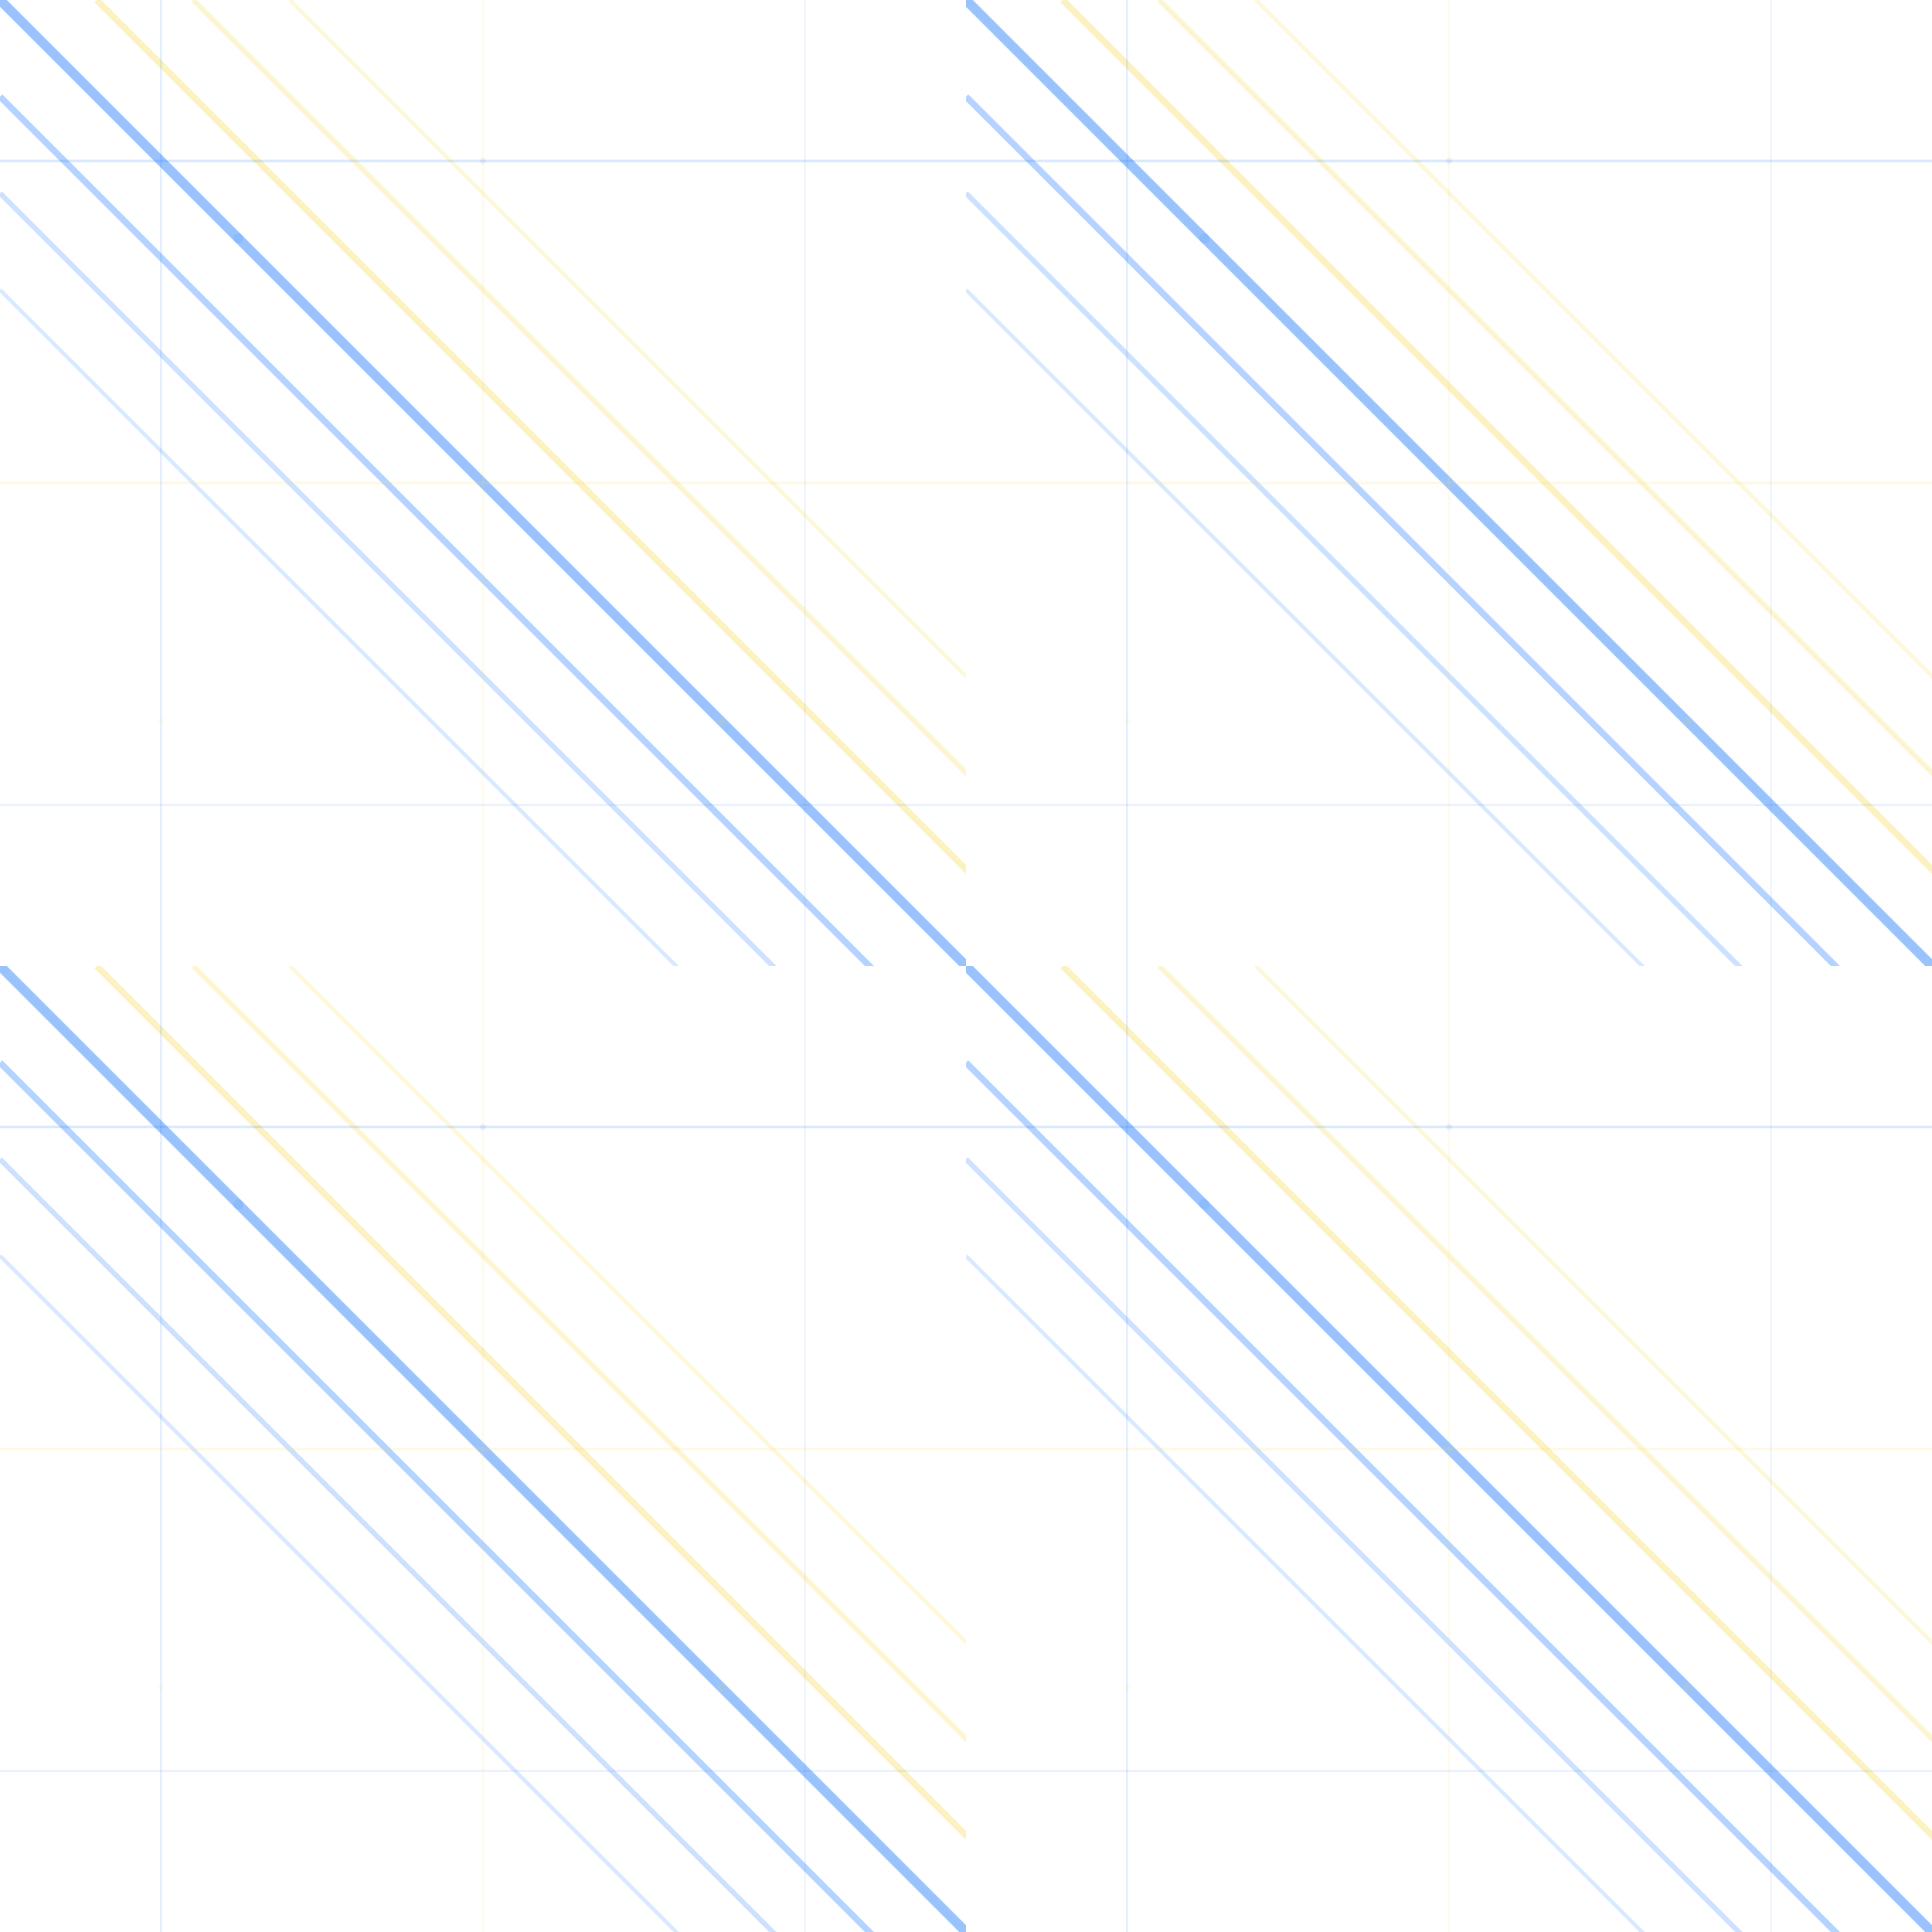
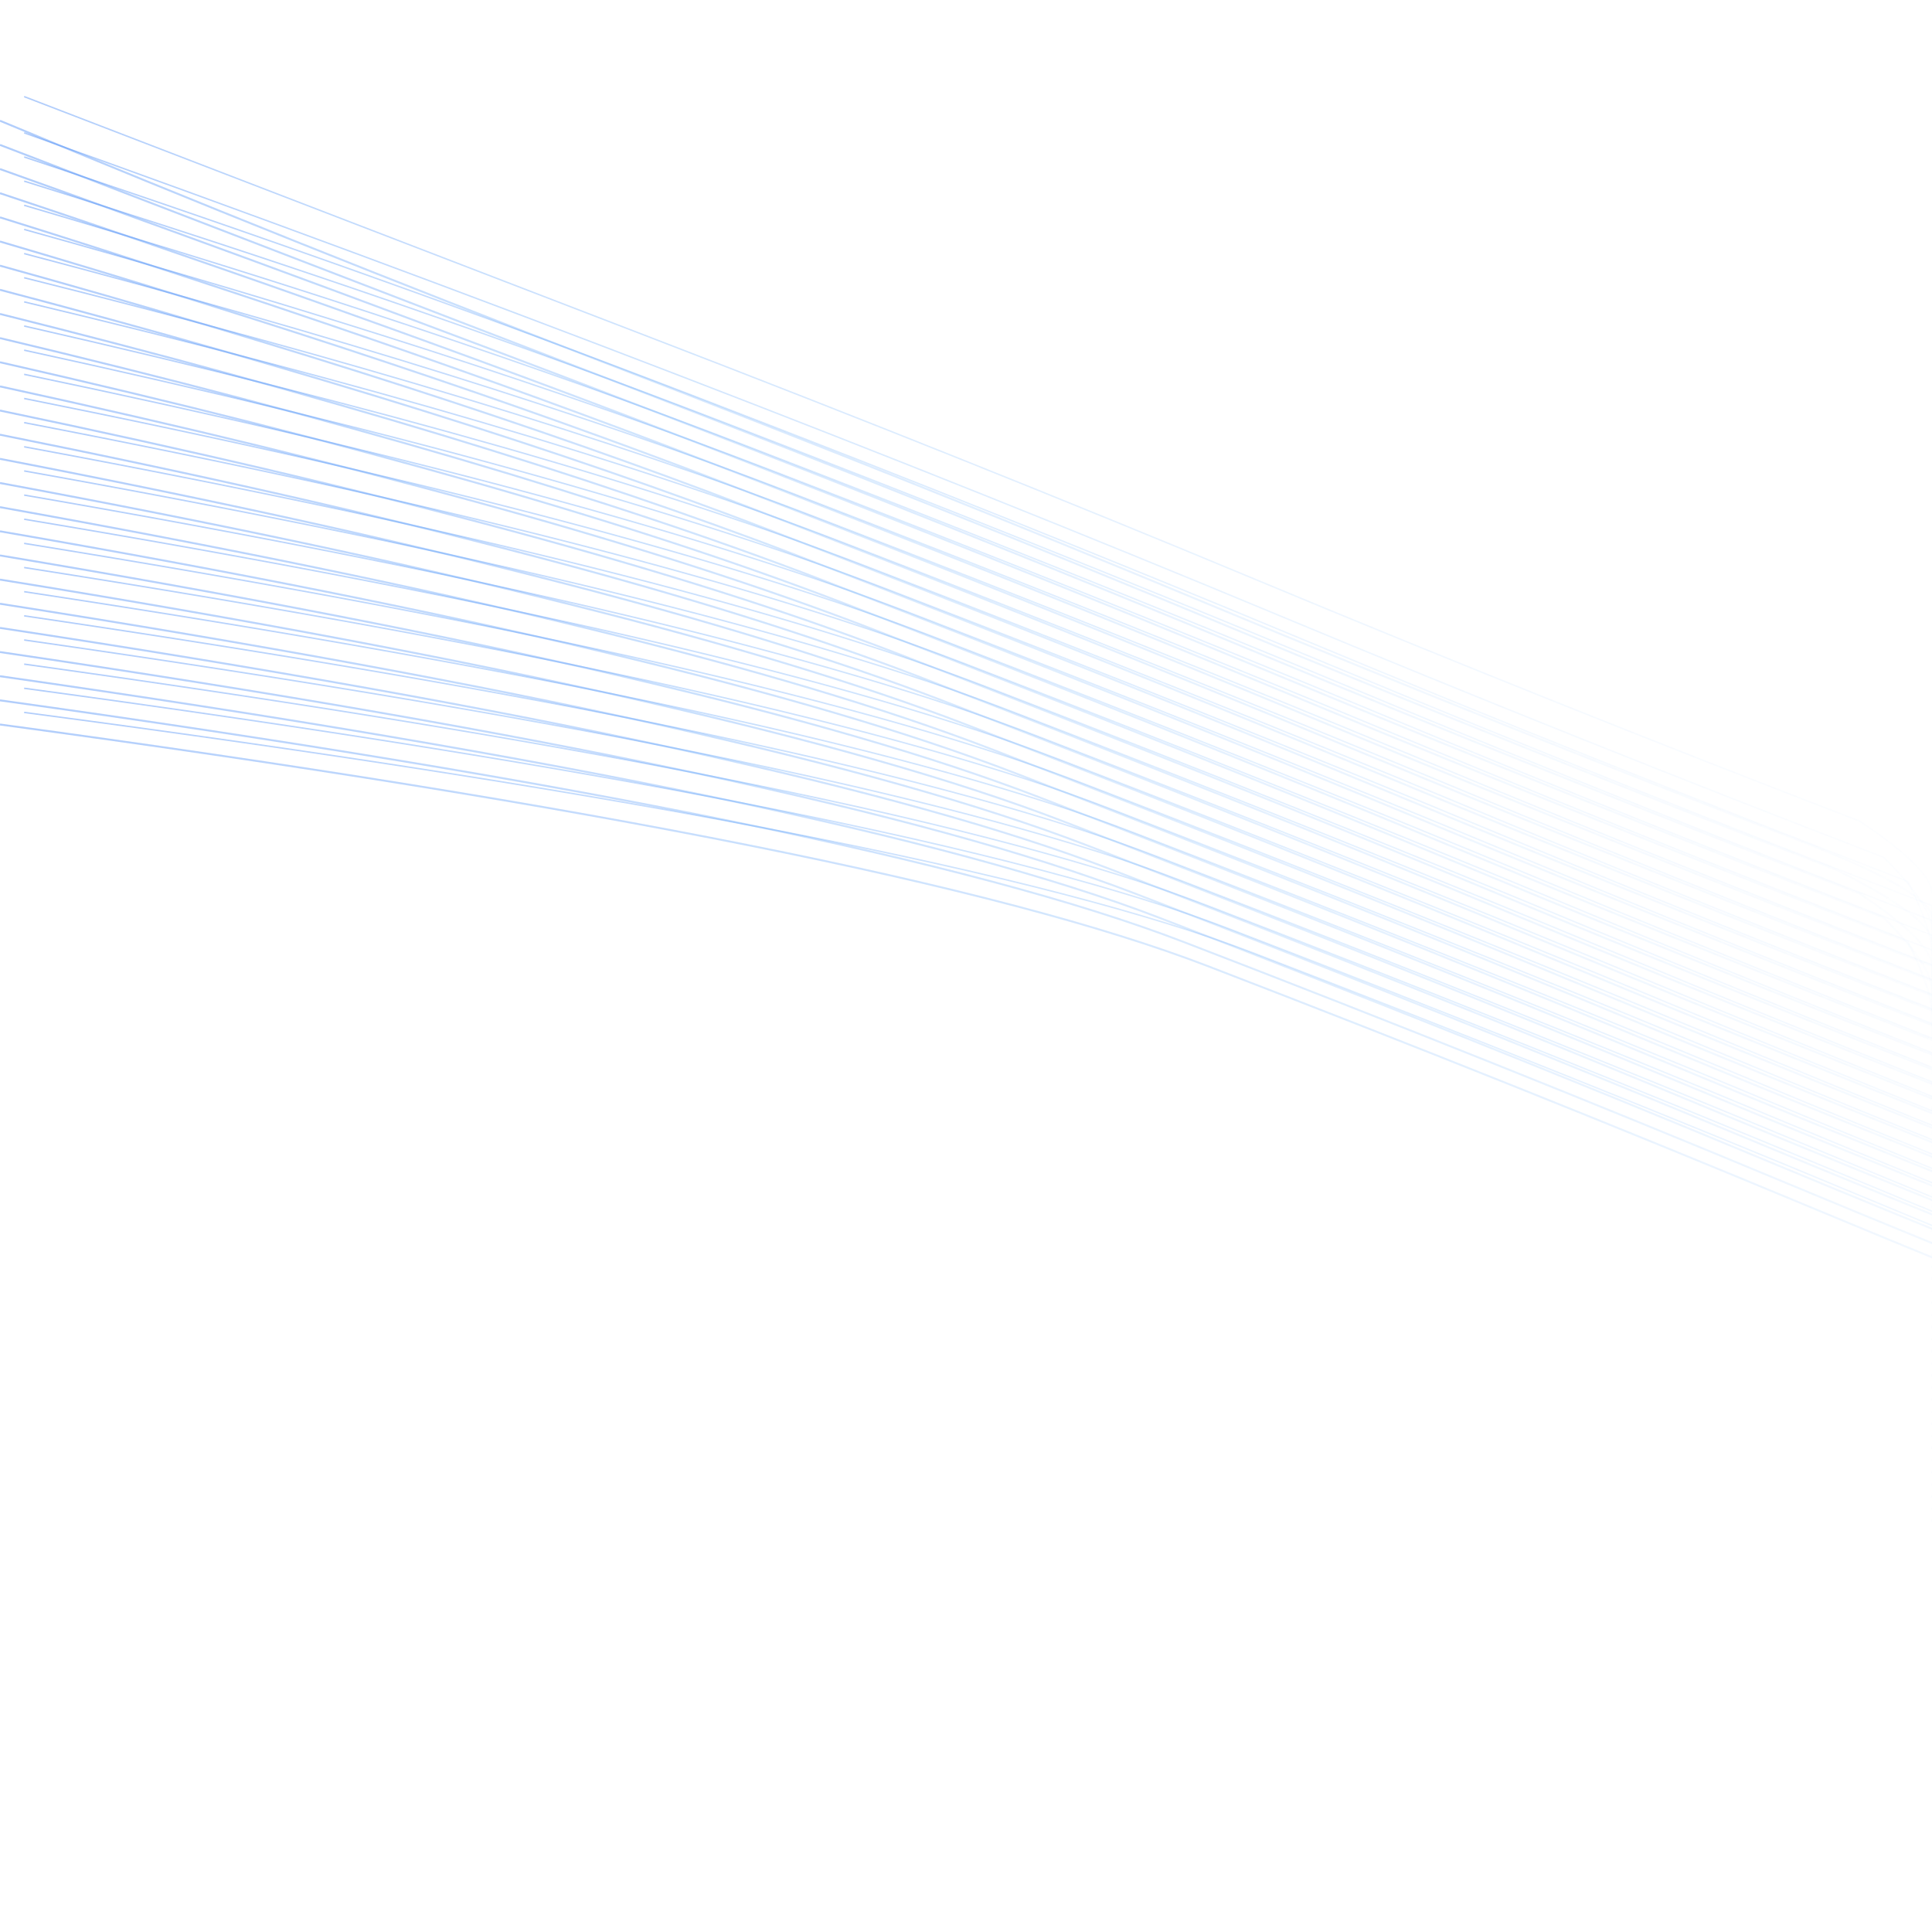
- <svg xmlns="http://www.w3.org/2000/svg" width="300" height="300" viewBox="0 0 300 300">
+ <svg xmlns="http://www.w3.org/2000/svg" width="800" height="800" viewBox="0 0 800 800">
  <defs>
-     <pattern id="stylishLines" x="0" y="0" width="150" height="150" patternUnits="userSpaceOnUse">
-       <line x1="0" y1="0" x2="150" y2="150" stroke="#036AFA" stroke-width="1.5" opacity="0.4" />
-       <line x1="0" y1="15" x2="150" y2="165" stroke="#036AFA" stroke-width="1" opacity="0.3" />
-       <line x1="0" y1="30" x2="150" y2="180" stroke="#036AFA" stroke-width="0.8" opacity="0.2" />
-       <line x1="0" y1="45" x2="150" y2="195" stroke="#036AFA" stroke-width="0.6" opacity="0.15" />
-       <line x1="15" y1="0" x2="165" y2="150" stroke="#F7D74A" stroke-width="1" opacity="0.35" />
-       <line x1="30" y1="0" x2="180" y2="150" stroke="#F7D74A" stroke-width="0.8" opacity="0.25" />
-       <line x1="45" y1="0" x2="195" y2="150" stroke="#F7D74A" stroke-width="0.6" opacity="0.2" />
-       <line x1="0" y1="25" x2="150" y2="25" stroke="#036AFA" stroke-width="0.4" opacity="0.15" />
-       <line x1="0" y1="75" x2="150" y2="75" stroke="#F7D74A" stroke-width="0.4" opacity="0.15" />
-       <line x1="0" y1="125" x2="150" y2="125" stroke="#036AFA" stroke-width="0.3" opacity="0.1" />
-       <line x1="25" y1="0" x2="25" y2="150" stroke="#036AFA" stroke-width="0.3" opacity="0.12" />
-       <line x1="75" y1="0" x2="75" y2="150" stroke="#F7D74A" stroke-width="0.3" opacity="0.12" />
-       <line x1="125" y1="0" x2="125" y2="150" stroke="#036AFA" stroke-width="0.25" opacity="0.08" />
-       <circle cx="37" cy="37" r="0.8" fill="#036AFA" opacity="0.1" />
-       <circle cx="112" cy="112" r="0.6" fill="#F7D74A" opacity="0.12" />
-       <circle cx="75" cy="25" r="0.5" fill="#036AFA" opacity="0.08" />
-       <circle cx="25" cy="112" r="0.5" fill="#F7D74A" opacity="0.08" />
-     </pattern>
+     <linearGradient id="lineGradient" x1="0%" y1="0%" x2="100%" y2="100%">
+       <stop offset="0%" style="stop-color:#3b82f6;stop-opacity:0.4" />
+       <stop offset="30%" style="stop-color:#60a5fa;stop-opacity:0.3" />
+       <stop offset="60%" style="stop-color:#93c5fd;stop-opacity:0.2" />
+       <stop offset="100%" style="stop-color:#dbeafe;stop-opacity:0.05" />
+     </linearGradient>
  </defs>
-   <rect width="300" height="300" fill="url(#stylishLines)" />
+   <path d="M0,50 Q120,100 250,150 Q380,200 500,250 Q620,300 750,350 Q800,370 800,380" stroke="url(#lineGradient)" stroke-width="0.8" fill="none" />
+   <path d="M0,60 Q130,110 260,160 Q390,210 510,260 Q630,310 760,360 Q800,380 800,390" stroke="url(#lineGradient)" stroke-width="0.8" fill="none" />
+   <path d="M0,70 Q140,120 270,170 Q400,220 520,270 Q640,320 770,370 Q800,390 800,400" stroke="url(#lineGradient)" stroke-width="0.8" fill="none" />
+   <path d="M0,80 Q150,130 280,180 Q410,230 530,280 Q650,330 780,380 Q800,400 800,410" stroke="url(#lineGradient)" stroke-width="0.8" fill="none" />
+   <path d="M0,90 Q160,140 290,190 Q420,240 540,290 Q660,340 790,390 Q800,410 800,420" stroke="url(#lineGradient)" stroke-width="0.8" fill="none" />
+   <path d="M0,100 Q170,150 300,200 Q430,250 550,300 Q670,350 800,400 Q800,420 800,430" stroke="url(#lineGradient)" stroke-width="0.8" fill="none" />
+   <path d="M0,110 Q180,160 310,210 Q440,260 560,310 Q680,360 810,410 Q800,430 800,440" stroke="url(#lineGradient)" stroke-width="0.8" fill="none" />
+   <path d="M0,120 Q190,170 320,220 Q450,270 570,320 Q690,370 820,420 Q800,440 800,450" stroke="url(#lineGradient)" stroke-width="0.8" fill="none" />
+   <path d="M0,130 Q200,180 330,230 Q460,280 580,330 Q700,380 830,430 Q800,450 800,460" stroke="url(#lineGradient)" stroke-width="0.8" fill="none" />
+   <path d="M0,140 Q210,190 340,240 Q470,290 590,340 Q710,390 840,440 Q800,460 800,470" stroke="url(#lineGradient)" stroke-width="0.8" fill="none" />
+   <path d="M0,150 Q220,200 350,250 Q480,300 600,350 Q720,400 850,450 Q800,470 800,480" stroke="url(#lineGradient)" stroke-width="0.8" fill="none" />
+   <path d="M0,160 Q230,210 360,260 Q490,310 610,360 Q730,410 860,460 Q800,480 800,490" stroke="url(#lineGradient)" stroke-width="0.8" fill="none" />
+   <path d="M0,170 Q240,220 370,270 Q500,320 620,370 Q740,420 870,470 Q800,490 800,500" stroke="url(#lineGradient)" stroke-width="0.8" fill="none" />
+   <path d="M0,180 Q250,230 380,280 Q510,330 630,380 Q750,430 880,480 Q800,500 800,510" stroke="url(#lineGradient)" stroke-width="0.8" fill="none" />
+   <path d="M0,190 Q260,240 390,290 Q520,340 640,390 Q760,440 890,490 Q800,510 800,520" stroke="url(#lineGradient)" stroke-width="0.8" fill="none" />
+   <path d="M0,200 Q270,250 400,300 Q530,350 650,400 Q770,450 900,500 Q800,520 800,530" stroke="url(#lineGradient)" stroke-width="0.8" fill="none" />
+   <path d="M0,210 Q280,260 410,310 Q540,360 660,410 Q780,460 910,510 Q800,530 800,540" stroke="url(#lineGradient)" stroke-width="0.8" fill="none" />
+   <path d="M0,220 Q290,270 420,320 Q550,370 670,420 Q790,470 920,520 Q800,540 800,550" stroke="url(#lineGradient)" stroke-width="0.8" fill="none" />
+   <path d="M0,230 Q300,280 430,330 Q560,380 680,430 Q800,480 930,530 Q800,550 800,560" stroke="url(#lineGradient)" stroke-width="0.8" fill="none" />
+   <path d="M0,240 Q310,290 440,340 Q570,390 690,440 Q810,490 940,540 Q800,560 800,570" stroke="url(#lineGradient)" stroke-width="0.8" fill="none" />
+   <path d="M0,250 Q320,300 450,350 Q580,400 700,450 Q820,500 950,550 Q800,570 800,580" stroke="url(#lineGradient)" stroke-width="0.8" fill="none" />
+   <path d="M0,260 Q330,310 460,360 Q590,410 710,460 Q830,510 960,560 Q800,580 800,590" stroke="url(#lineGradient)" stroke-width="0.8" fill="none" />
+   <path d="M0,270 Q340,320 470,370 Q600,420 720,470 Q840,520 970,570 Q800,590 800,600" stroke="url(#lineGradient)" stroke-width="0.8" fill="none" />
+   <path d="M0,280 Q350,330 480,380 Q610,430 730,480 Q850,530 980,580 Q800,600 800,610" stroke="url(#lineGradient)" stroke-width="0.8" fill="none" />
+   <path d="M0,290 Q360,340 490,390 Q620,440 740,490 Q860,540 990,590 Q800,610 800,620" stroke="url(#lineGradient)" stroke-width="0.8" fill="none" />
+   <path d="M0,300 Q370,350 500,400 Q630,450 750,500 Q870,550 1000,600 Q800,620 800,630" stroke="url(#lineGradient)" stroke-width="0.8" fill="none" />
+   <path d="M10,40 Q140,90 270,140 Q400,190 520,240 Q640,290 770,340 Q800,360 800,370" stroke="url(#lineGradient)" stroke-width="0.6" fill="none" />
+   <path d="M10,55 Q150,105 280,155 Q410,205 530,255 Q650,305 780,355 Q800,375 800,385" stroke="url(#lineGradient)" stroke-width="0.6" fill="none" />
+   <path d="M10,65 Q160,115 290,165 Q420,215 540,265 Q660,315 790,365 Q800,385 800,395" stroke="url(#lineGradient)" stroke-width="0.6" fill="none" />
+   <path d="M10,75 Q170,125 300,175 Q430,225 550,275 Q670,325 800,375 Q800,395 800,405" stroke="url(#lineGradient)" stroke-width="0.6" fill="none" />
+   <path d="M10,85 Q180,135 310,185 Q440,235 560,285 Q680,335 810,385 Q800,405 800,415" stroke="url(#lineGradient)" stroke-width="0.6" fill="none" />
+   <path d="M10,95 Q190,145 320,195 Q450,245 570,295 Q690,345 820,395 Q800,415 800,425" stroke="url(#lineGradient)" stroke-width="0.6" fill="none" />
+   <path d="M10,105 Q200,155 330,205 Q460,255 580,305 Q700,355 830,405 Q800,425 800,435" stroke="url(#lineGradient)" stroke-width="0.6" fill="none" />
+   <path d="M10,115 Q210,165 340,215 Q470,265 590,315 Q710,365 840,415 Q800,435 800,445" stroke="url(#lineGradient)" stroke-width="0.6" fill="none" />
+   <path d="M10,125 Q220,175 350,225 Q480,275 600,325 Q720,375 850,425 Q800,445 800,455" stroke="url(#lineGradient)" stroke-width="0.6" fill="none" />
+   <path d="M10,135 Q230,185 360,235 Q490,285 610,335 Q730,385 860,435 Q800,455 800,465" stroke="url(#lineGradient)" stroke-width="0.6" fill="none" />
+   <path d="M10,145 Q240,195 370,245 Q500,295 620,345 Q740,395 870,445 Q800,465 800,475" stroke="url(#lineGradient)" stroke-width="0.6" fill="none" />
+   <path d="M10,155 Q250,205 380,255 Q510,305 630,355 Q750,405 880,455 Q800,475 800,485" stroke="url(#lineGradient)" stroke-width="0.6" fill="none" />
+   <path d="M10,165 Q260,215 390,265 Q520,315 640,365 Q760,415 890,465 Q800,485 800,495" stroke="url(#lineGradient)" stroke-width="0.6" fill="none" />
+   <path d="M10,175 Q270,225 400,275 Q530,325 650,375 Q770,425 900,475 Q800,495 800,505" stroke="url(#lineGradient)" stroke-width="0.6" fill="none" />
+   <path d="M10,185 Q280,235 410,285 Q540,335 660,385 Q780,435 910,485 Q800,505 800,515" stroke="url(#lineGradient)" stroke-width="0.6" fill="none" />
+   <path d="M10,195 Q290,245 420,295 Q550,345 670,395 Q790,445 920,495 Q800,515 800,525" stroke="url(#lineGradient)" stroke-width="0.6" fill="none" />
+   <path d="M10,205 Q300,255 430,305 Q560,355 680,405 Q800,455 930,505 Q800,525 800,535" stroke="url(#lineGradient)" stroke-width="0.6" fill="none" />
+   <path d="M10,215 Q310,265 440,315 Q570,365 690,415 Q810,465 940,515 Q800,535 800,545" stroke="url(#lineGradient)" stroke-width="0.6" fill="none" />
+   <path d="M10,225 Q320,275 450,325 Q580,375 700,425 Q820,475 950,525 Q800,545 800,555" stroke="url(#lineGradient)" stroke-width="0.6" fill="none" />
+   <path d="M10,235 Q330,285 460,335 Q590,385 710,435 Q830,485 960,535 Q800,555 800,565" stroke="url(#lineGradient)" stroke-width="0.6" fill="none" />
+   <path d="M10,245 Q340,295 470,345 Q600,395 720,445 Q840,495 970,545 Q800,565 800,575" stroke="url(#lineGradient)" stroke-width="0.6" fill="none" />
+   <path d="M10,255 Q350,305 480,355 Q610,405 730,455 Q850,505 980,555 Q800,575 800,585" stroke="url(#lineGradient)" stroke-width="0.6" fill="none" />
+   <path d="M10,265 Q360,315 490,365 Q620,415 740,465 Q860,515 990,565 Q800,585 800,595" stroke="url(#lineGradient)" stroke-width="0.6" fill="none" />
+   <path d="M10,275 Q370,325 500,375 Q630,425 750,475 Q870,525 1000,575 Q800,595 800,605" stroke="url(#lineGradient)" stroke-width="0.6" fill="none" />
+   <path d="M10,285 Q380,335 510,385 Q640,435 760,485 Q880,535 1010,585 Q800,605 800,615" stroke="url(#lineGradient)" stroke-width="0.6" fill="none" />
+   <path d="M10,295 Q390,345 520,395 Q650,445 770,495 Q890,545 1020,595 Q800,615 800,625" stroke="url(#lineGradient)" stroke-width="0.6" fill="none" />
</svg>
